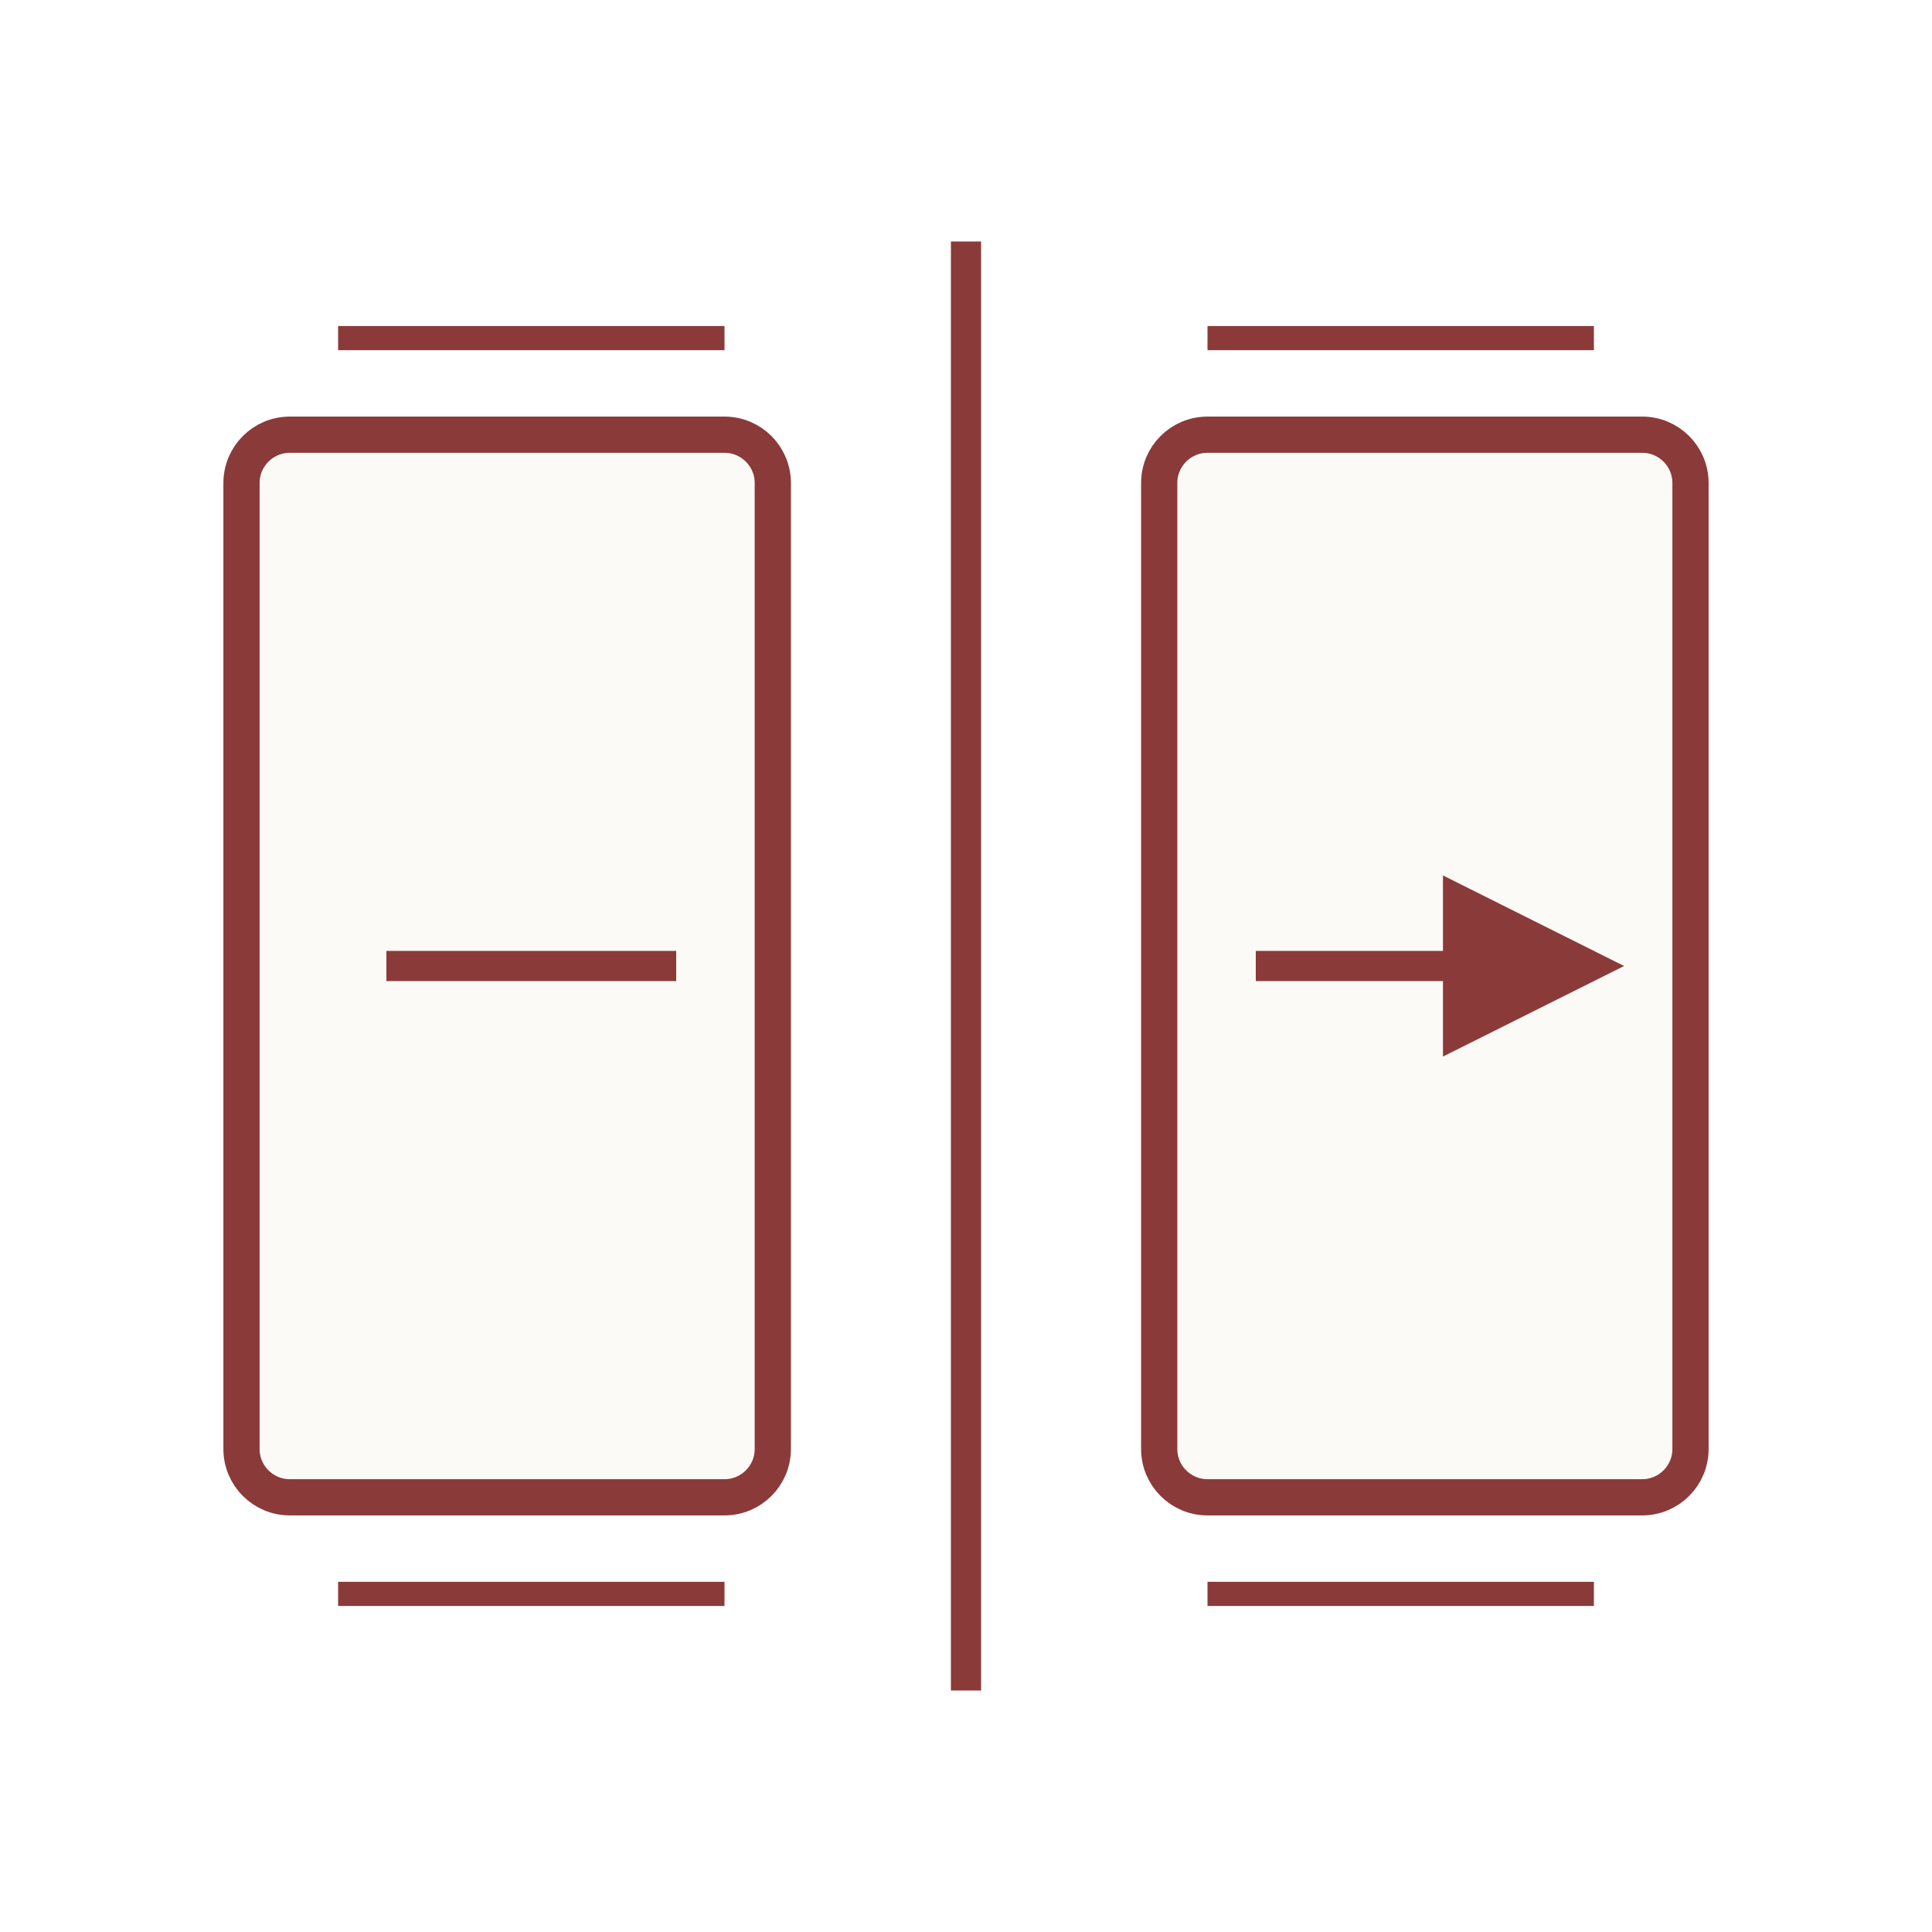
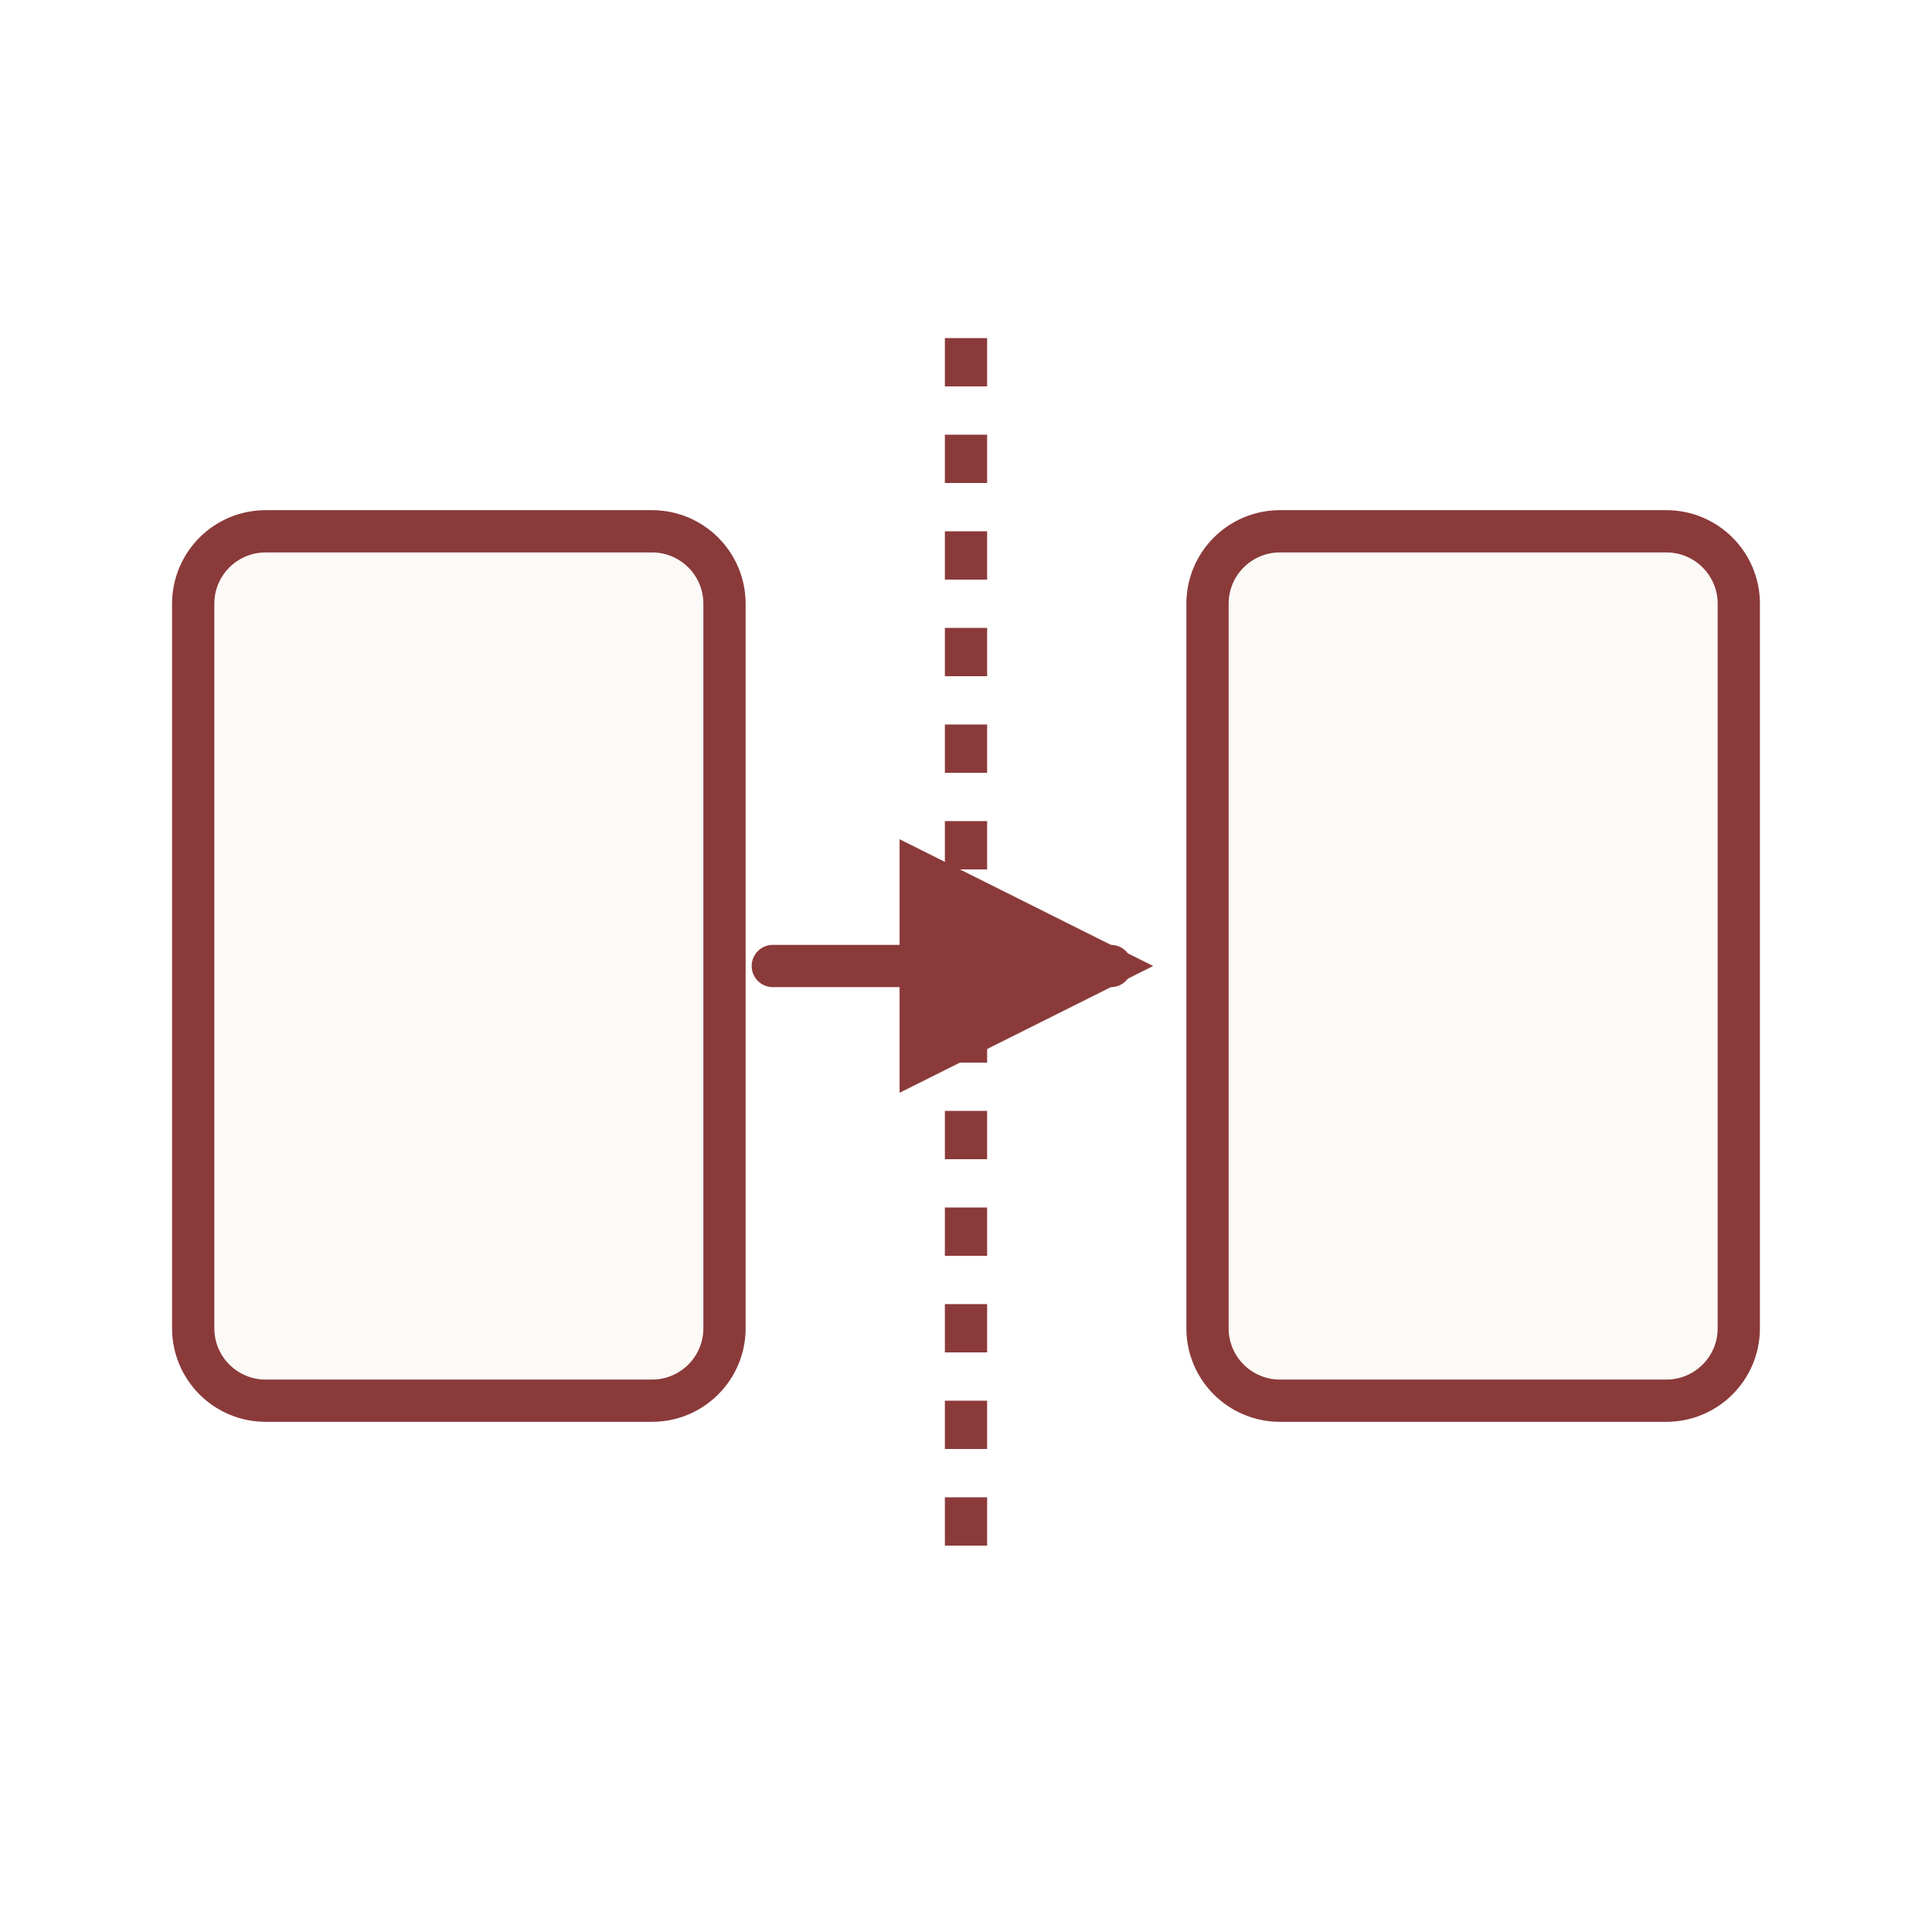
<svg xmlns="http://www.w3.org/2000/svg" viewBox="0 0 80 80" role="img" aria-labelledby="a0-title">
  <defs>
    <style>
-       .a0-fill { fill: #fbfaf6; stroke: #8b3a3a; stroke-width: 1.5; }
-       .a0-line { stroke: #8b3a3a; stroke-width: 1.25; fill: none; }
-       .a0-tick { stroke: #8b3a3a; stroke-width: 1; }
+       .a0-box { fill: #fbfaf6; stroke: #8b3a3a; stroke-width: 1.75; }
+       .a0-divider { stroke: #8b3a3a; stroke-width: 1.75; stroke-dasharray: 2 2; fill: none; }
+       .a0-arrow { stroke: #8b3a3a; stroke-width: 1.75; fill: none; stroke-linecap: round; }
    </style>
-   </defs>
-   <rect class="a0-fill" x="10" y="18" width="22" height="44" rx="2" />
-   <rect class="a0-fill" x="48" y="18" width="22" height="44" rx="2" />
-   <line class="a0-line" x1="40" y1="10" x2="40" y2="70" />
-   <line class="a0-line" x1="52" y1="40" x2="66" y2="40" marker-end="url(#a0h)" />
-   <line class="a0-line" x1="16" y1="40" x2="28" y2="40" />
-   <line class="a0-tick" x1="14" y1="14" x2="30" y2="14" />
-   <line class="a0-tick" x1="14" y1="66" x2="30" y2="66" />
-   <line class="a0-tick" x1="50" y1="14" x2="66" y2="14" />
-   <line class="a0-tick" x1="50" y1="66" x2="66" y2="66" />
-   <defs>
    <marker id="a0h" markerWidth="6" markerHeight="6" refX="5" refY="3" orient="auto">
      <path d="M0,0 L6,3 L0,6 z" fill="#8b3a3a" />
    </marker>
  </defs>
+   <rect class="a0-box" x="8" y="22" width="22" height="36" rx="3" />
+   <rect class="a0-box" x="50" y="22" width="22" height="36" rx="3" />
+   <line class="a0-divider" x1="40" y1="14" x2="40" y2="66" />
+   <line class="a0-arrow" x1="32" y1="40" x2="46" y2="40" marker-end="url(#a0h)" />
</svg>
